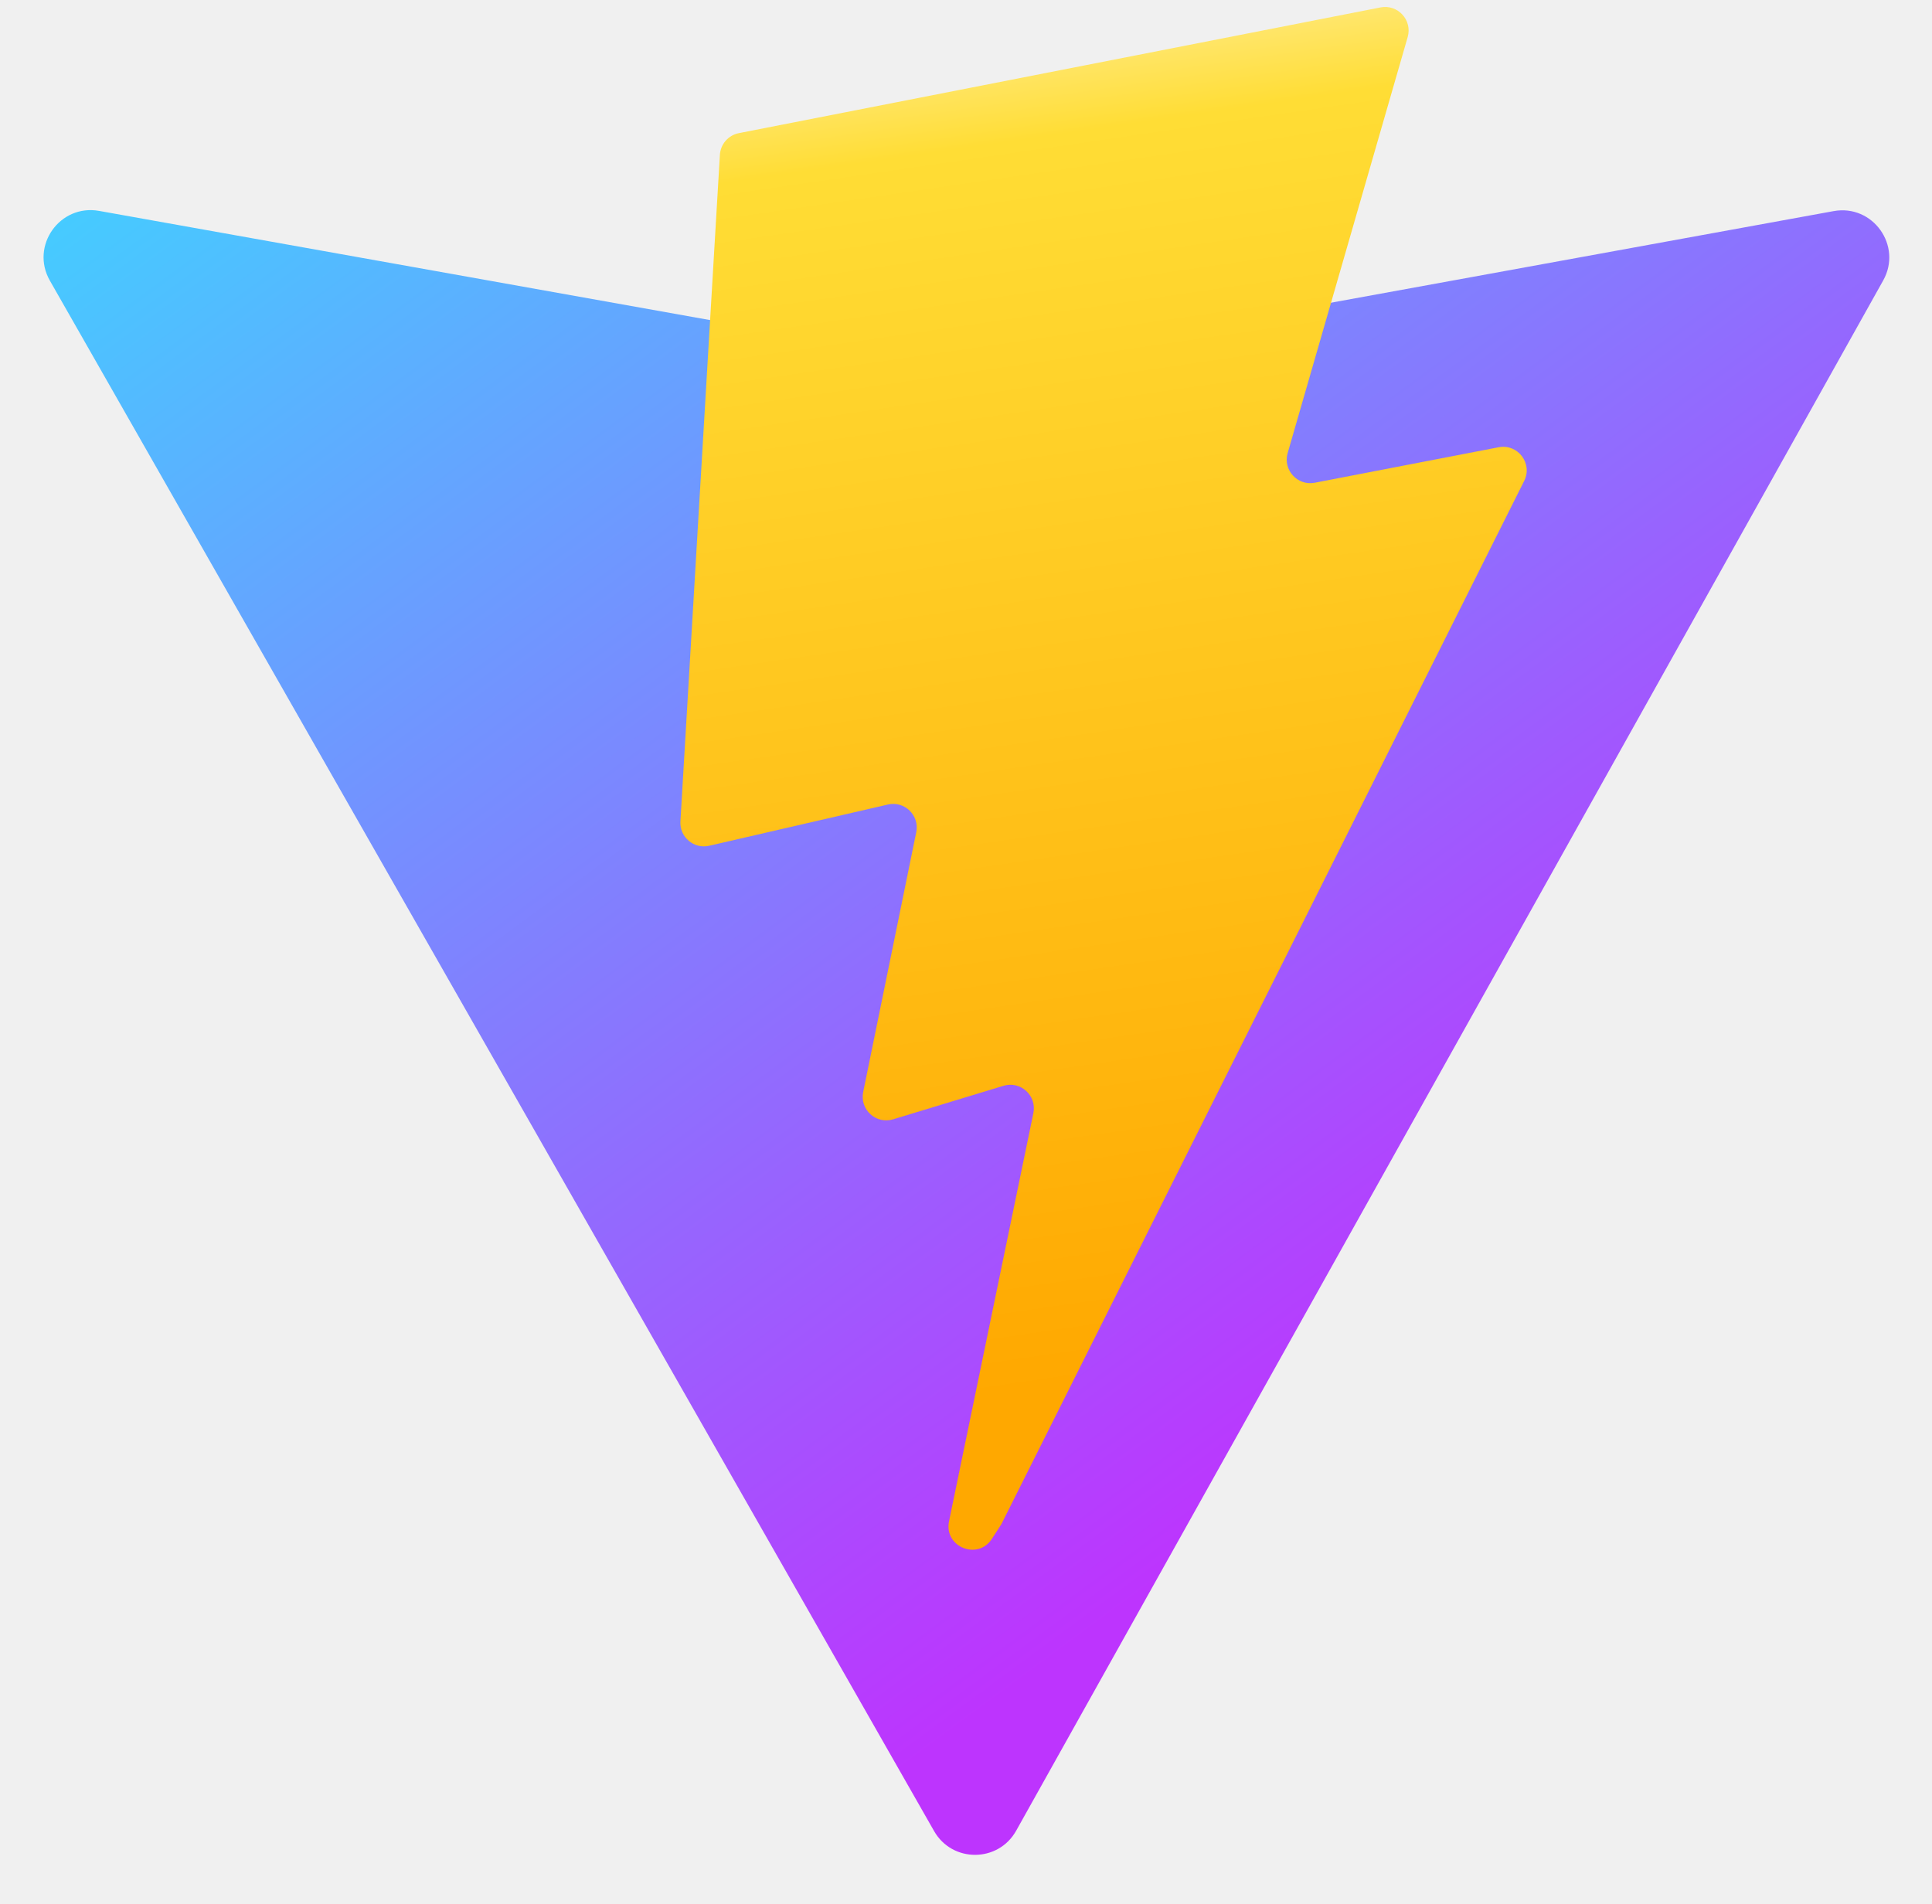
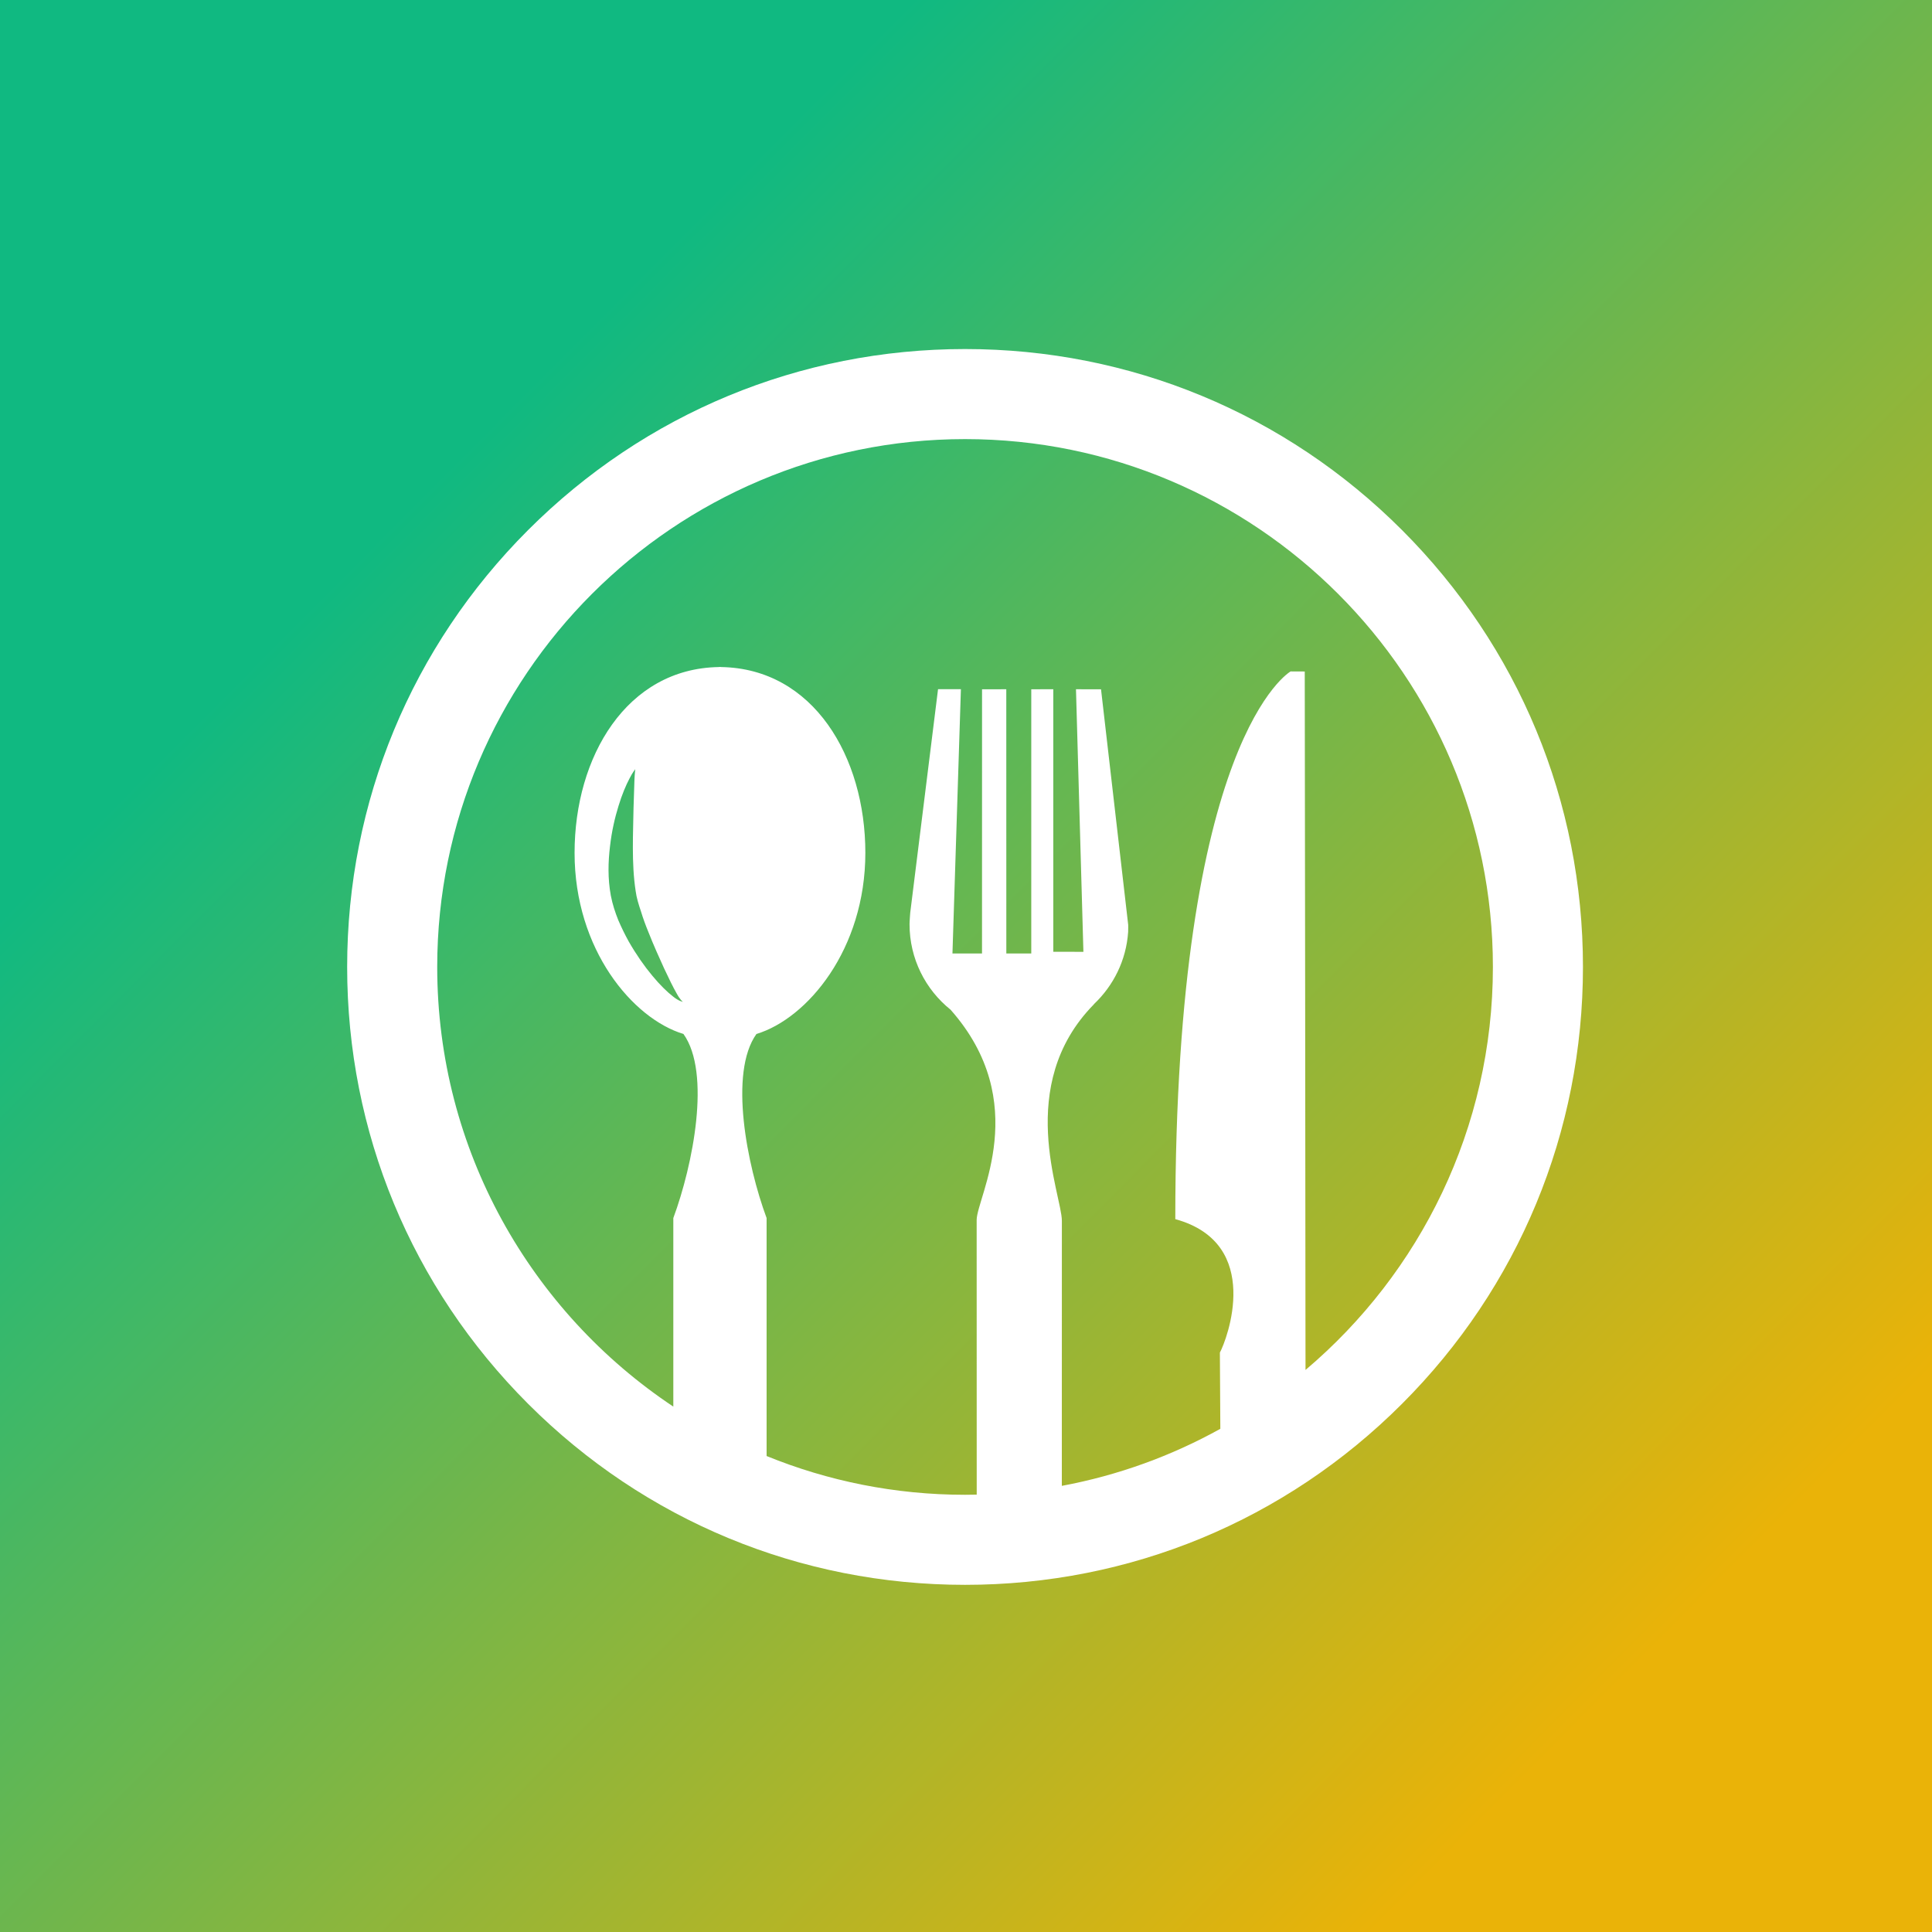
- <svg xmlns="http://www.w3.org/2000/svg" width="410" height="404" viewBox="0 0 410 404" fill="none">
-   <path d="M399.641 59.525L215.643 388.545C211.844 395.338 202.084 395.378 198.228 388.618L10.582 59.556C6.381 52.19 12.68 43.267 21.028 44.759L205.223 77.682C206.398 77.892 207.601 77.89 208.776 77.676L389.119 44.806C397.439 43.289 403.768 52.143 399.641 59.525Z" fill="url(#paint0_linear)" />
-   <path d="M292.965 1.574L156.801 28.255C154.563 28.694 152.906 30.59 152.771 32.866L144.395 174.33C144.198 177.662 147.258 180.248 150.51 179.498L188.42 170.749C191.967 169.931 195.172 173.055 194.443 176.622L183.18 231.775C182.422 235.487 185.907 238.661 189.532 237.56L212.947 230.446C216.577 229.344 220.065 232.527 219.297 236.242L201.398 322.875C200.278 328.294 207.486 331.249 210.492 326.603L212.5 323.5L323.454 102.072C325.312 98.365 322.108 94.137 318.036 94.923L279.014 102.454C275.347 103.161 272.227 99.746 273.262 96.158L298.731 7.867C299.767 4.273 296.636 0.855 292.965 1.574Z" fill="url(#paint1_linear)" />
+ <svg xmlns="http://www.w3.org/2000/svg" width="1024" height="1024" viewBox="0 0 1024 1024" fill="none">
+   <rect width="1024" height="1024" fill="url(#paint0_linear_11_9)" />
+   <path d="M743.078 280.922C681.222 219.066 598.976 185 511.499 185C424.021 185 341.781 219.066 279.923 280.922C218.067 342.779 184 425.021 184 512.499C184 599.979 218.067 682.218 279.923 744.076C341.779 805.933 424.021 839.998 511.499 839.998C598.978 839.998 681.22 805.933 743.078 744.076C804.935 682.222 839.001 599.979 839.001 512.499C839.001 425.021 804.934 342.778 743.078 280.922ZM691.954 726.101C691.944 711.904 691.932 701.372 691.919 697.944C691.984 684.269 691.546 355.906 691.546 355.906L684.054 355.872C684.054 355.872 622.932 390.367 622.932 646.163C669.906 659.065 650.141 710.376 646.564 716.885C646.564 720.998 646.664 737.139 646.801 757.299C621.007 771.612 592.731 781.965 562.79 787.535C562.801 728.843 562.812 656.02 562.812 647.02C562.78 633.183 537.595 575.361 579.681 532.416C579.712 532.352 579.809 532.238 579.873 532.151C590.136 522.42 596.918 509.012 597.94 493.95C598.002 492.889 597.972 490.218 597.972 490.218L583.565 365.336L570.292 365.319L574.228 504.487L558.267 504.454V365.303L546.593 365.336V505.354H533.372L533.354 365.319L520.502 365.336L520.485 505.354H504.823L509.298 365.287H497.182L482.443 483.751C482.443 483.751 482.077 488.212 482.077 489.902C482.077 508.17 490.551 524.51 503.792 535.136C547.447 584.404 517.649 634.656 517.649 646.6C517.67 654.586 517.677 732.129 517.68 792.187C515.623 792.232 513.564 792.266 511.499 792.266C474.312 792.266 438.805 784.956 406.316 771.724C406.316 715.249 406.316 652.808 406.316 645.599C395.908 617.466 386.21 568.671 400.924 548.032C427.827 539.896 458.639 503.299 458.655 452.009C458.655 401.143 431.113 354.346 382.228 353.552V353.52C381.993 353.52 381.183 353.52 380.948 353.52C380.948 353.52 380.948 353.536 380.948 353.552C332.07 354.346 304.537 401.143 304.537 452.009C304.521 503.299 335.365 539.896 362.252 548.032C376.991 568.671 367.279 617.466 356.872 645.599C356.872 651.702 356.872 697.393 356.872 745.532C281.504 695.353 231.734 609.633 231.734 512.499C231.734 358.236 357.236 232.734 511.499 232.734C665.763 232.734 791.267 358.236 791.267 512.499C791.267 598.049 752.653 674.741 691.954 726.101ZM336.911 472.265C337.34 475.732 338.57 479.654 339.76 483.176C340.87 486.85 342.215 490.483 343.653 493.963C346.406 500.99 349.375 507.505 351.925 513.121C354.515 518.69 356.813 523.351 358.609 526.482C360.318 529.696 361.873 531.072 361.984 530.944C362.016 531.103 359.701 530.597 356.716 528.16C353.667 525.803 349.771 522.04 345.691 517.088C341.548 512.145 337.26 506.016 333.212 498.966C331.255 495.421 329.4 491.641 327.676 487.643C326.033 483.466 324.674 479.444 323.752 474.684C322.06 465.53 322.344 456.783 323.297 448.729C324.194 440.684 325.902 433.343 327.807 427.234C329.669 421.082 331.806 416.135 333.576 412.761C335.303 409.329 336.709 407.704 336.709 407.704C336.709 407.704 336.41 409.889 336.261 413.507C336.151 417.134 335.964 422.338 335.777 428.553C335.634 440.804 334.622 457.462 336.911 472.265Z" fill="white" />
  <defs>
-     <linearGradient id="paint0_linear" x1="6" y1="33" x2="235" y2="344" gradientUnits="userSpaceOnUse">
-       <stop stop-color="#41D1FF" />
-       <stop offset="1" stop-color="#BD34FE" />
-     </linearGradient>
-     <linearGradient id="paint1_linear" x1="194.651" y1="8.818" x2="236.076" y2="292.989" gradientUnits="userSpaceOnUse">
-       <stop stop-color="#FFEA83" />
-       <stop offset="0.083" stop-color="#FFDD35" />
-       <stop offset="1" stop-color="#FFA800" />
+     <linearGradient id="paint0_linear_11_9" x1="1.48758e-05" y1="3.212" x2="1024" y2="1020.79" gradientUnits="userSpaceOnUse">
+       <stop offset="0.236" stop-color="#10B981" />
+       <stop offset="0.856" stop-color="#EAB308" />
    </linearGradient>
  </defs>
</svg>
